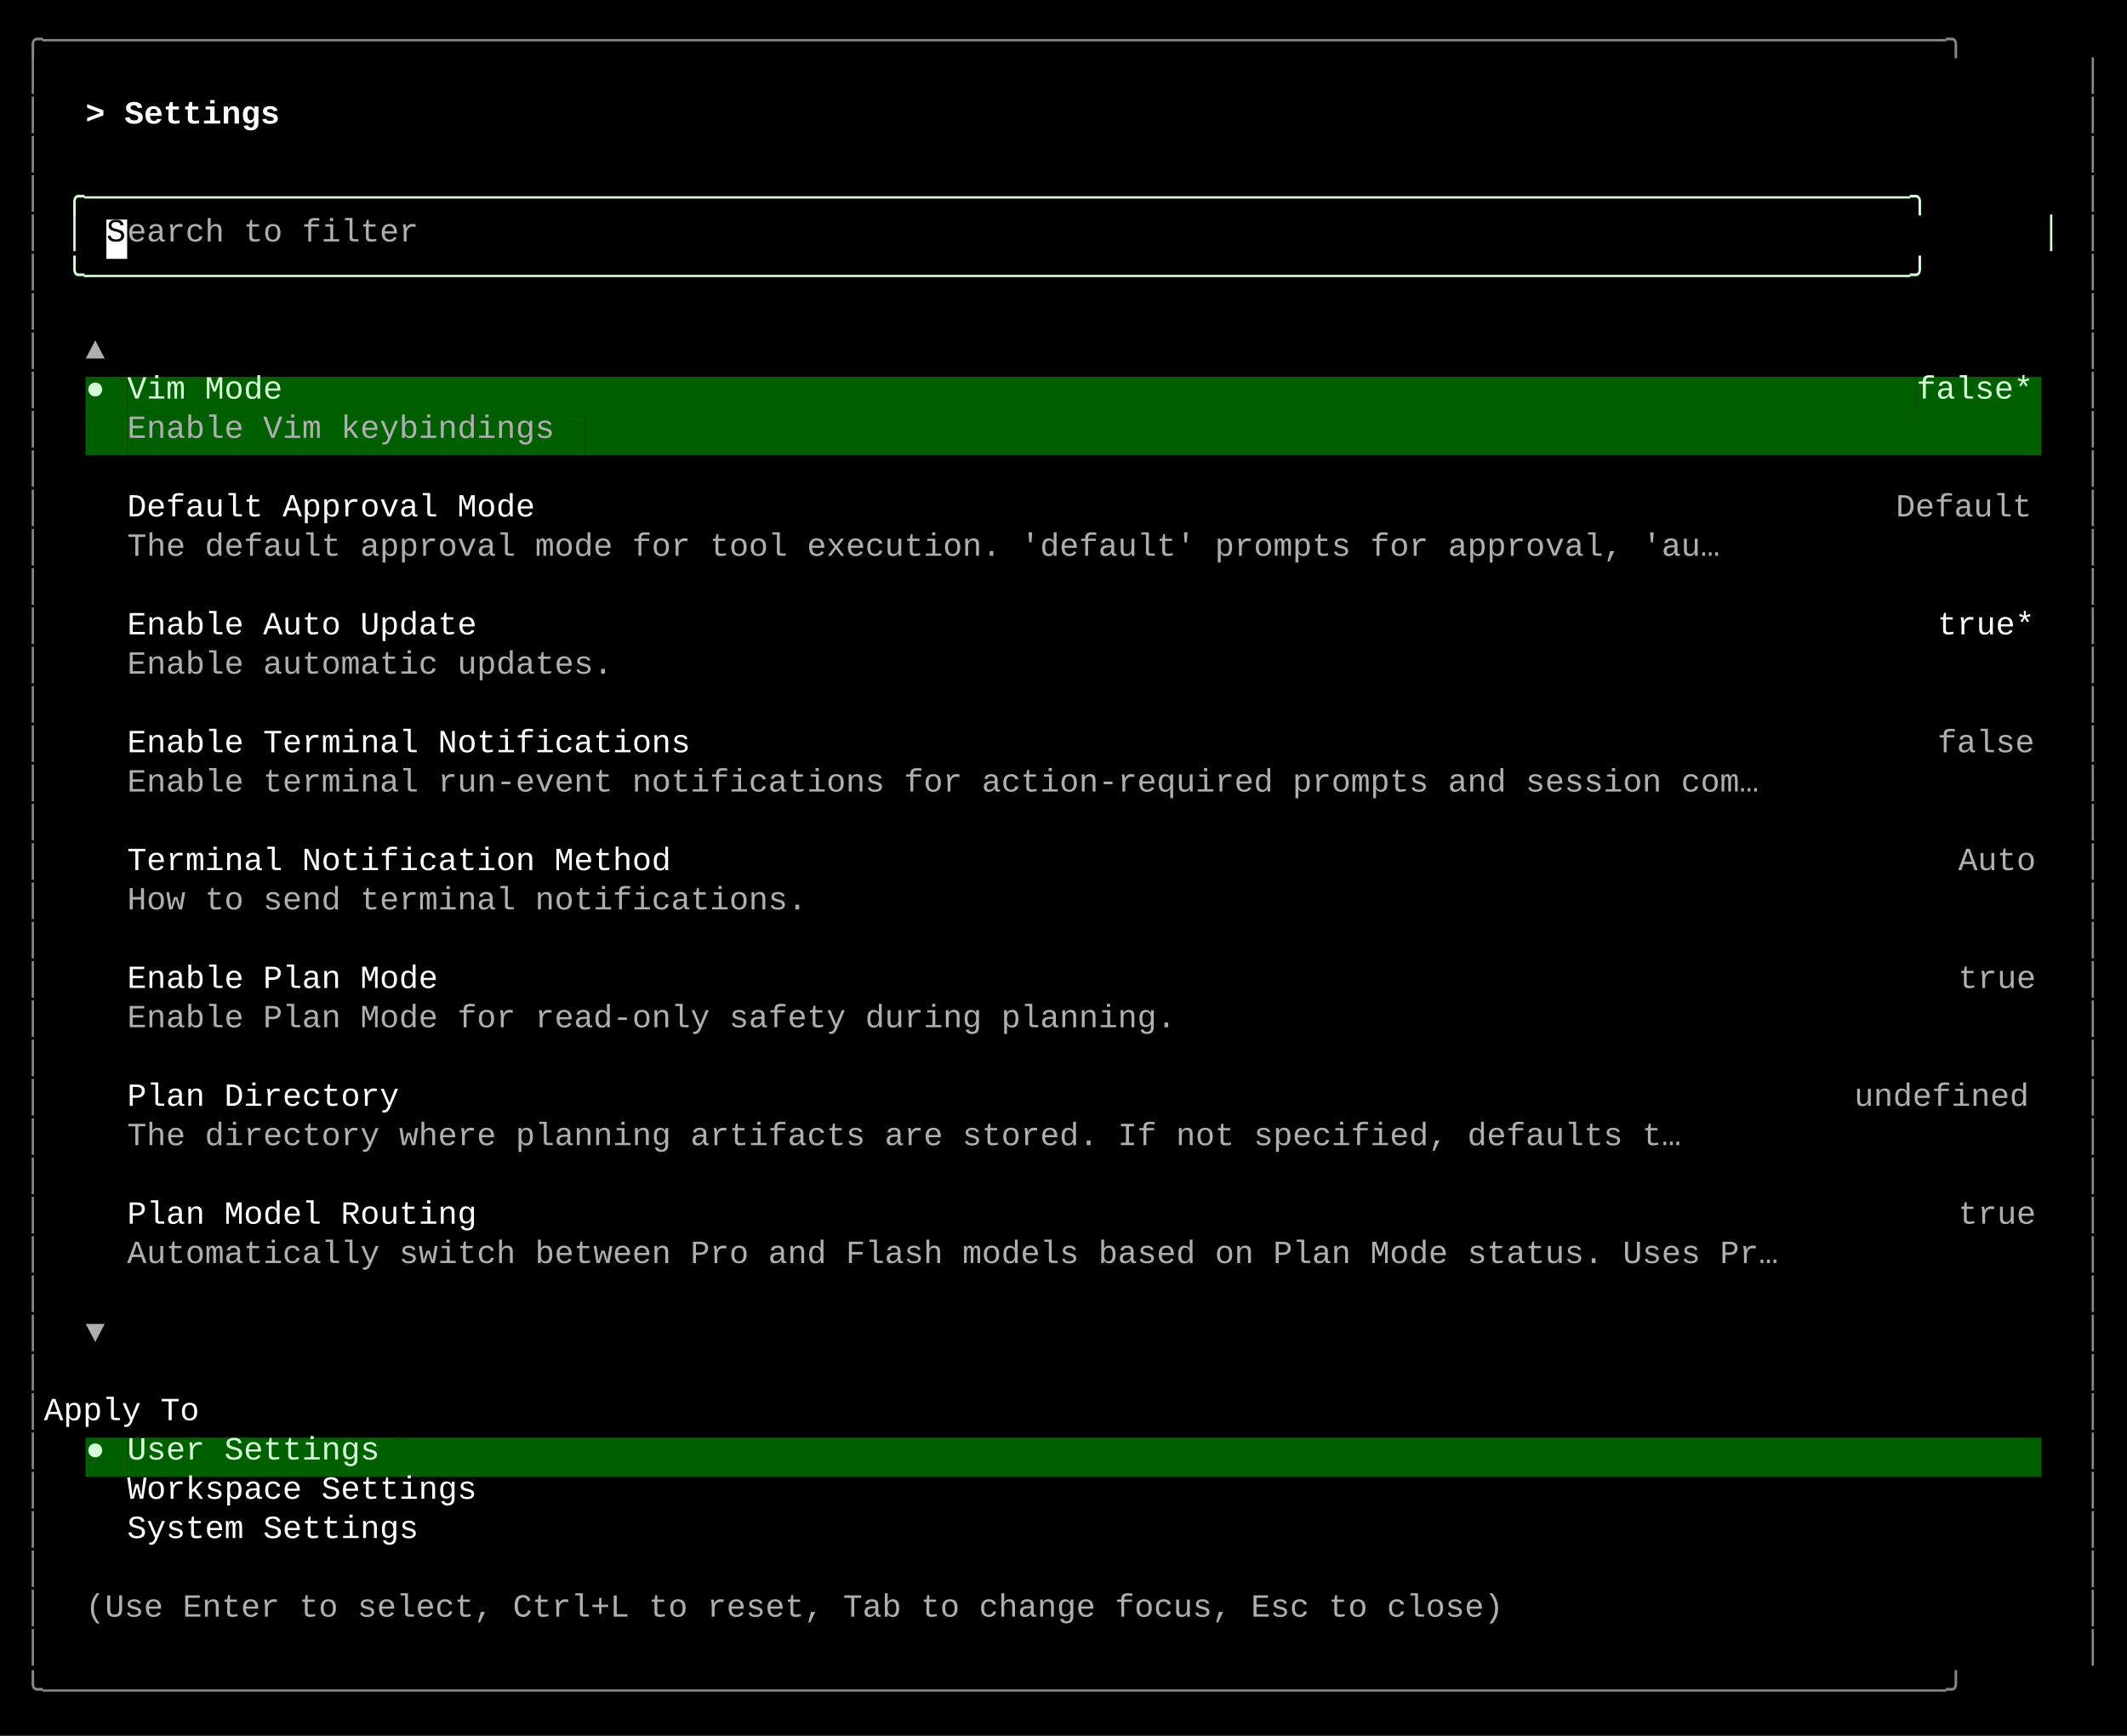
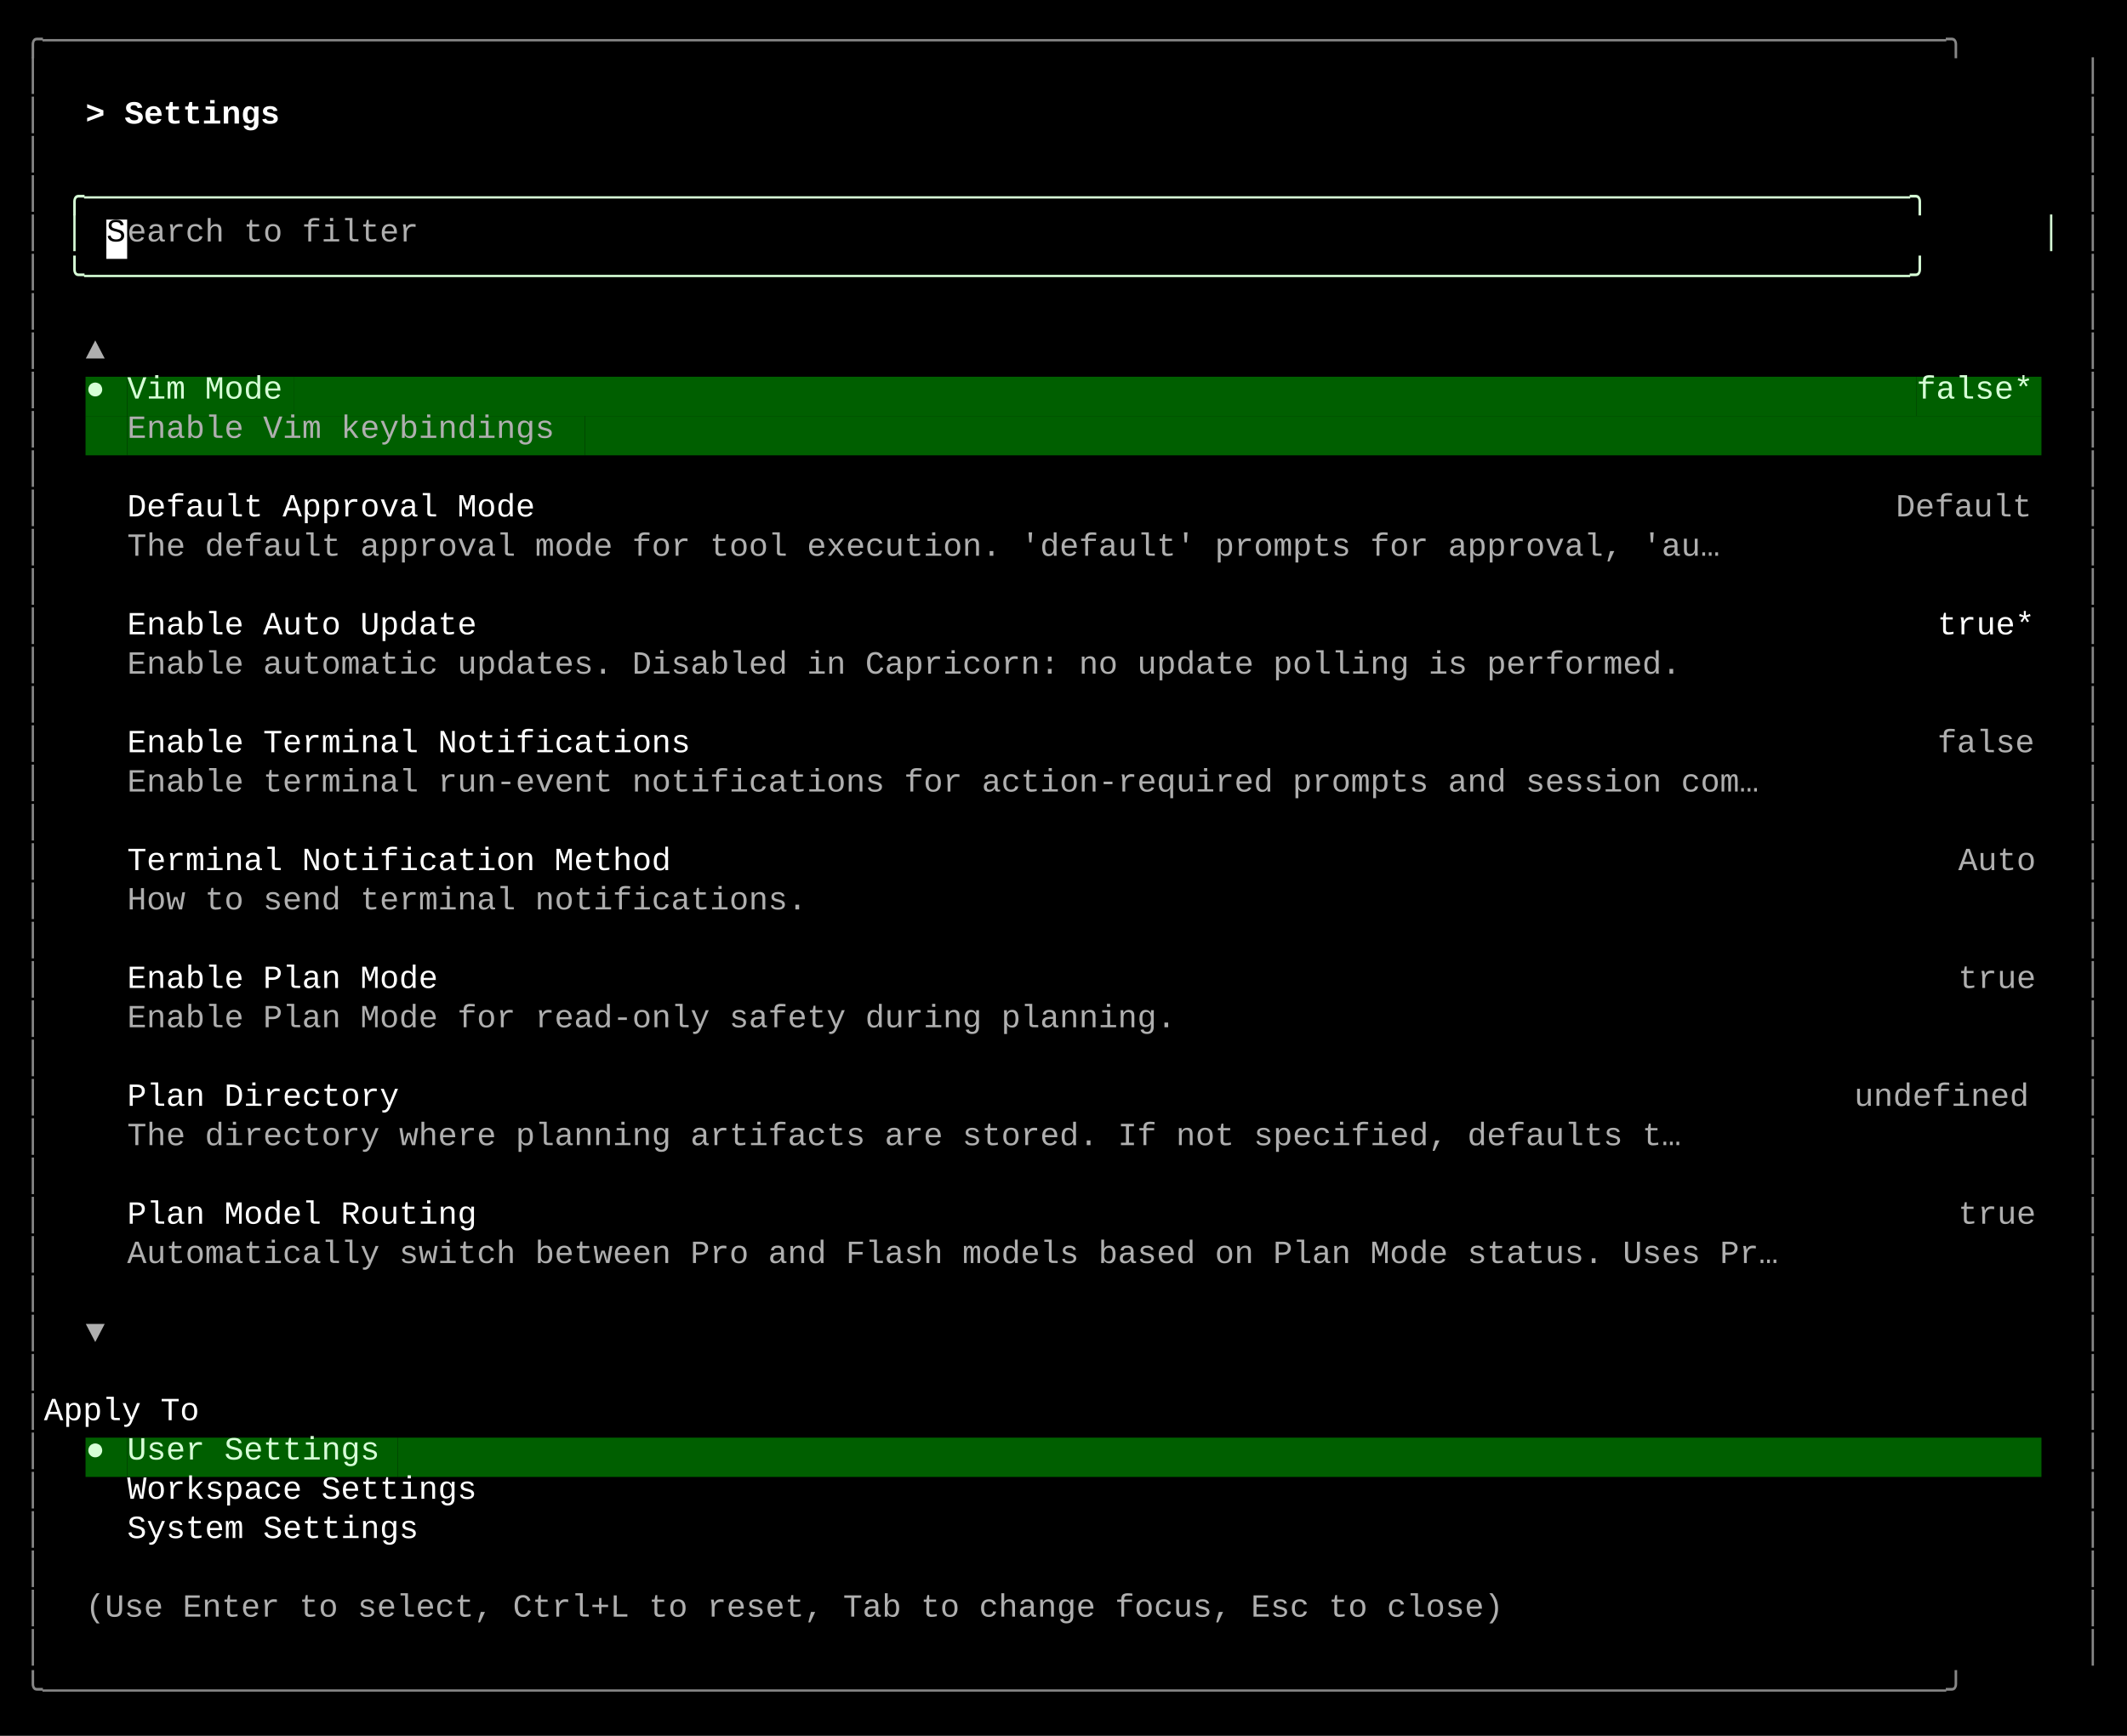
<svg xmlns="http://www.w3.org/2000/svg" width="920" height="751" viewBox="0 0 920 751">
  <style>
    text { font-family: Consolas, "Courier New", monospace; font-size: 14px; dominant-baseline: text-before-edge; white-space: pre; }
  </style>
  <rect width="920" height="751" fill="#000000" />
  <g transform="translate(10, 10)">
    <text x="0" y="2" fill="#878787" textLength="900" lengthAdjust="spacingAndGlyphs">╭──────────────────────────────────────────────────────────────────────────────────────────────────╮</text>
    <text x="0" y="19" fill="#878787" textLength="9" lengthAdjust="spacingAndGlyphs">│</text>
    <text x="891" y="19" fill="#878787" textLength="9" lengthAdjust="spacingAndGlyphs">│</text>
    <text x="0" y="36" fill="#878787" textLength="9" lengthAdjust="spacingAndGlyphs">│</text>
    <text x="27" y="36" fill="#ffffff" textLength="99" lengthAdjust="spacingAndGlyphs" font-weight="bold">&gt; Settings </text>
    <text x="891" y="36" fill="#878787" textLength="9" lengthAdjust="spacingAndGlyphs">│</text>
    <text x="0" y="53" fill="#878787" textLength="9" lengthAdjust="spacingAndGlyphs">│</text>
    <text x="891" y="53" fill="#878787" textLength="9" lengthAdjust="spacingAndGlyphs">│</text>
    <text x="0" y="70" fill="#878787" textLength="9" lengthAdjust="spacingAndGlyphs">│</text>
    <text x="18" y="70" fill="#d7ffd7" textLength="864" lengthAdjust="spacingAndGlyphs">╭──────────────────────────────────────────────────────────────────────────────────────────────╮</text>
    <text x="891" y="70" fill="#878787" textLength="9" lengthAdjust="spacingAndGlyphs">│</text>
    <text x="0" y="87" fill="#878787" textLength="9" lengthAdjust="spacingAndGlyphs">│</text>
    <text x="18" y="87" fill="#d7ffd7" textLength="9" lengthAdjust="spacingAndGlyphs">│</text>
    <rect x="36" y="85" width="9" height="17" fill="#ffffff" />
    <text x="36" y="87" fill="#000000" textLength="9" lengthAdjust="spacingAndGlyphs">S</text>
    <text x="45" y="87" fill="#afafaf" textLength="135" lengthAdjust="spacingAndGlyphs">earch to filter</text>
    <text x="873" y="87" fill="#d7ffd7" textLength="9" lengthAdjust="spacingAndGlyphs">│</text>
    <text x="891" y="87" fill="#878787" textLength="9" lengthAdjust="spacingAndGlyphs">│</text>
    <text x="0" y="104" fill="#878787" textLength="9" lengthAdjust="spacingAndGlyphs">│</text>
    <text x="18" y="104" fill="#d7ffd7" textLength="864" lengthAdjust="spacingAndGlyphs">╰──────────────────────────────────────────────────────────────────────────────────────────────╯</text>
    <text x="891" y="104" fill="#878787" textLength="9" lengthAdjust="spacingAndGlyphs">│</text>
    <text x="0" y="121" fill="#878787" textLength="9" lengthAdjust="spacingAndGlyphs">│</text>
    <text x="891" y="121" fill="#878787" textLength="9" lengthAdjust="spacingAndGlyphs">│</text>
    <text x="0" y="138" fill="#878787" textLength="9" lengthAdjust="spacingAndGlyphs">│</text>
    <text x="27" y="138" fill="#afafaf" textLength="9" lengthAdjust="spacingAndGlyphs">▲</text>
    <text x="891" y="138" fill="#878787" textLength="9" lengthAdjust="spacingAndGlyphs">│</text>
    <text x="0" y="155" fill="#878787" textLength="9" lengthAdjust="spacingAndGlyphs">│</text>
    <rect x="27" y="153" width="9" height="17" fill="#005f00" />
    <text x="27" y="155" fill="#d7ffd7" textLength="9" lengthAdjust="spacingAndGlyphs">●</text>
    <rect x="36" y="153" width="9" height="17" fill="#005f00" />
    <rect x="45" y="153" width="72" height="17" fill="#005f00" />
    <text x="45" y="155" fill="#d7ffd7" textLength="72" lengthAdjust="spacingAndGlyphs">Vim Mode</text>
    <rect x="117" y="153" width="702" height="17" fill="#005f00" />
    <rect x="819" y="153" width="54" height="17" fill="#005f00" />
    <text x="819" y="155" fill="#d7ffd7" textLength="54" lengthAdjust="spacingAndGlyphs">false*</text>
    <text x="891" y="155" fill="#878787" textLength="9" lengthAdjust="spacingAndGlyphs">│</text>
    <text x="0" y="172" fill="#878787" textLength="9" lengthAdjust="spacingAndGlyphs">│</text>
    <rect x="27" y="170" width="18" height="17" fill="#005f00" />
    <rect x="45" y="170" width="198" height="17" fill="#005f00" />
    <text x="45" y="172" fill="#afafaf" textLength="198" lengthAdjust="spacingAndGlyphs">Enable Vim keybindings</text>
    <rect x="243" y="170" width="630" height="17" fill="#005f00" />
    <text x="891" y="172" fill="#878787" textLength="9" lengthAdjust="spacingAndGlyphs">│</text>
    <text x="0" y="189" fill="#878787" textLength="9" lengthAdjust="spacingAndGlyphs">│</text>
    <text x="891" y="189" fill="#878787" textLength="9" lengthAdjust="spacingAndGlyphs">│</text>
    <text x="0" y="206" fill="#878787" textLength="9" lengthAdjust="spacingAndGlyphs">│</text>
    <text x="45" y="206" fill="#ffffff" textLength="189" lengthAdjust="spacingAndGlyphs">Default Approval Mode</text>
    <text x="810" y="206" fill="#afafaf" textLength="63" lengthAdjust="spacingAndGlyphs">Default</text>
    <text x="891" y="206" fill="#878787" textLength="9" lengthAdjust="spacingAndGlyphs">│</text>
    <text x="0" y="223" fill="#878787" textLength="9" lengthAdjust="spacingAndGlyphs">│</text>
    <text x="45" y="223" fill="#afafaf" textLength="738" lengthAdjust="spacingAndGlyphs">The default approval mode for tool execution. 'default' prompts for approval, 'au…</text>
    <text x="891" y="223" fill="#878787" textLength="9" lengthAdjust="spacingAndGlyphs">│</text>
    <text x="0" y="240" fill="#878787" textLength="9" lengthAdjust="spacingAndGlyphs">│</text>
    <text x="891" y="240" fill="#878787" textLength="9" lengthAdjust="spacingAndGlyphs">│</text>
    <text x="0" y="257" fill="#878787" textLength="9" lengthAdjust="spacingAndGlyphs">│</text>
    <text x="45" y="257" fill="#ffffff" textLength="162" lengthAdjust="spacingAndGlyphs">Enable Auto Update</text>
    <text x="828" y="257" fill="#ffffff" textLength="45" lengthAdjust="spacingAndGlyphs">true*</text>
    <text x="891" y="257" fill="#878787" textLength="9" lengthAdjust="spacingAndGlyphs">│</text>
    <text x="0" y="274" fill="#878787" textLength="9" lengthAdjust="spacingAndGlyphs">│</text>
-     <text x="45" y="274" fill="#afafaf" textLength="225" lengthAdjust="spacingAndGlyphs">Enable automatic updates.</text>
+     <text x="45" y="274" fill="#afafaf" textLength="720" lengthAdjust="spacingAndGlyphs">Enable automatic updates. Disabled in Capricorn: no update polling is performed.</text>
    <text x="891" y="274" fill="#878787" textLength="9" lengthAdjust="spacingAndGlyphs">│</text>
    <text x="0" y="291" fill="#878787" textLength="9" lengthAdjust="spacingAndGlyphs">│</text>
    <text x="891" y="291" fill="#878787" textLength="9" lengthAdjust="spacingAndGlyphs">│</text>
    <text x="0" y="308" fill="#878787" textLength="9" lengthAdjust="spacingAndGlyphs">│</text>
    <text x="45" y="308" fill="#ffffff" textLength="261" lengthAdjust="spacingAndGlyphs">Enable Terminal Notifications</text>
    <text x="828" y="308" fill="#afafaf" textLength="45" lengthAdjust="spacingAndGlyphs">false</text>
    <text x="891" y="308" fill="#878787" textLength="9" lengthAdjust="spacingAndGlyphs">│</text>
    <text x="0" y="325" fill="#878787" textLength="9" lengthAdjust="spacingAndGlyphs">│</text>
    <text x="45" y="325" fill="#afafaf" textLength="756" lengthAdjust="spacingAndGlyphs">Enable terminal run-event notifications for action-required prompts and session com…</text>
    <text x="891" y="325" fill="#878787" textLength="9" lengthAdjust="spacingAndGlyphs">│</text>
    <text x="0" y="342" fill="#878787" textLength="9" lengthAdjust="spacingAndGlyphs">│</text>
    <text x="891" y="342" fill="#878787" textLength="9" lengthAdjust="spacingAndGlyphs">│</text>
    <text x="0" y="359" fill="#878787" textLength="9" lengthAdjust="spacingAndGlyphs">│</text>
    <text x="45" y="359" fill="#ffffff" textLength="252" lengthAdjust="spacingAndGlyphs">Terminal Notification Method</text>
    <text x="837" y="359" fill="#afafaf" textLength="36" lengthAdjust="spacingAndGlyphs">Auto</text>
    <text x="891" y="359" fill="#878787" textLength="9" lengthAdjust="spacingAndGlyphs">│</text>
    <text x="0" y="376" fill="#878787" textLength="9" lengthAdjust="spacingAndGlyphs">│</text>
    <text x="45" y="376" fill="#afafaf" textLength="315" lengthAdjust="spacingAndGlyphs">How to send terminal notifications.</text>
    <text x="891" y="376" fill="#878787" textLength="9" lengthAdjust="spacingAndGlyphs">│</text>
    <text x="0" y="393" fill="#878787" textLength="9" lengthAdjust="spacingAndGlyphs">│</text>
    <text x="891" y="393" fill="#878787" textLength="9" lengthAdjust="spacingAndGlyphs">│</text>
    <text x="0" y="410" fill="#878787" textLength="9" lengthAdjust="spacingAndGlyphs">│</text>
    <text x="45" y="410" fill="#ffffff" textLength="144" lengthAdjust="spacingAndGlyphs">Enable Plan Mode</text>
    <text x="837" y="410" fill="#afafaf" textLength="36" lengthAdjust="spacingAndGlyphs">true</text>
    <text x="891" y="410" fill="#878787" textLength="9" lengthAdjust="spacingAndGlyphs">│</text>
    <text x="0" y="427" fill="#878787" textLength="9" lengthAdjust="spacingAndGlyphs">│</text>
    <text x="45" y="427" fill="#afafaf" textLength="486" lengthAdjust="spacingAndGlyphs">Enable Plan Mode for read-only safety during planning.</text>
    <text x="891" y="427" fill="#878787" textLength="9" lengthAdjust="spacingAndGlyphs">│</text>
    <text x="0" y="444" fill="#878787" textLength="9" lengthAdjust="spacingAndGlyphs">│</text>
    <text x="891" y="444" fill="#878787" textLength="9" lengthAdjust="spacingAndGlyphs">│</text>
    <text x="0" y="461" fill="#878787" textLength="9" lengthAdjust="spacingAndGlyphs">│</text>
    <text x="45" y="461" fill="#ffffff" textLength="126" lengthAdjust="spacingAndGlyphs">Plan Directory</text>
    <text x="792" y="461" fill="#afafaf" textLength="81" lengthAdjust="spacingAndGlyphs">undefined</text>
    <text x="891" y="461" fill="#878787" textLength="9" lengthAdjust="spacingAndGlyphs">│</text>
    <text x="0" y="478" fill="#878787" textLength="9" lengthAdjust="spacingAndGlyphs">│</text>
    <text x="45" y="478" fill="#afafaf" textLength="720" lengthAdjust="spacingAndGlyphs">The directory where planning artifacts are stored. If not specified, defaults t…</text>
    <text x="891" y="478" fill="#878787" textLength="9" lengthAdjust="spacingAndGlyphs">│</text>
    <text x="0" y="495" fill="#878787" textLength="9" lengthAdjust="spacingAndGlyphs">│</text>
    <text x="891" y="495" fill="#878787" textLength="9" lengthAdjust="spacingAndGlyphs">│</text>
    <text x="0" y="512" fill="#878787" textLength="9" lengthAdjust="spacingAndGlyphs">│</text>
    <text x="45" y="512" fill="#ffffff" textLength="162" lengthAdjust="spacingAndGlyphs">Plan Model Routing</text>
    <text x="837" y="512" fill="#afafaf" textLength="36" lengthAdjust="spacingAndGlyphs">true</text>
    <text x="891" y="512" fill="#878787" textLength="9" lengthAdjust="spacingAndGlyphs">│</text>
    <text x="0" y="529" fill="#878787" textLength="9" lengthAdjust="spacingAndGlyphs">│</text>
    <text x="45" y="529" fill="#afafaf" textLength="765" lengthAdjust="spacingAndGlyphs">Automatically switch between Pro and Flash models based on Plan Mode status. Uses Pr…</text>
    <text x="891" y="529" fill="#878787" textLength="9" lengthAdjust="spacingAndGlyphs">│</text>
    <text x="0" y="546" fill="#878787" textLength="9" lengthAdjust="spacingAndGlyphs">│</text>
    <text x="891" y="546" fill="#878787" textLength="9" lengthAdjust="spacingAndGlyphs">│</text>
    <text x="0" y="563" fill="#878787" textLength="9" lengthAdjust="spacingAndGlyphs">│</text>
    <text x="27" y="563" fill="#afafaf" textLength="9" lengthAdjust="spacingAndGlyphs">▼</text>
    <text x="891" y="563" fill="#878787" textLength="9" lengthAdjust="spacingAndGlyphs">│</text>
    <text x="0" y="580" fill="#878787" textLength="9" lengthAdjust="spacingAndGlyphs">│</text>
    <text x="891" y="580" fill="#878787" textLength="9" lengthAdjust="spacingAndGlyphs">│</text>
    <text x="0" y="597" fill="#878787" textLength="9" lengthAdjust="spacingAndGlyphs">│</text>
    <text x="9" y="597" fill="#ffffff" textLength="882" lengthAdjust="spacingAndGlyphs">    Apply To                                                                                      </text>
    <text x="891" y="597" fill="#878787" textLength="9" lengthAdjust="spacingAndGlyphs">│</text>
    <text x="0" y="614" fill="#878787" textLength="9" lengthAdjust="spacingAndGlyphs">│</text>
    <rect x="27" y="612" width="9" height="17" fill="#005f00" />
    <text x="27" y="614" fill="#d7ffd7" textLength="9" lengthAdjust="spacingAndGlyphs">●</text>
    <rect x="36" y="612" width="9" height="17" fill="#005f00" />
    <rect x="45" y="612" width="117" height="17" fill="#005f00" />
    <text x="45" y="614" fill="#d7ffd7" textLength="117" lengthAdjust="spacingAndGlyphs">User Settings</text>
    <rect x="162" y="612" width="711" height="17" fill="#005f00" />
    <text x="891" y="614" fill="#878787" textLength="9" lengthAdjust="spacingAndGlyphs">│</text>
    <text x="0" y="631" fill="#878787" textLength="9" lengthAdjust="spacingAndGlyphs">│</text>
    <text x="45" y="631" fill="#ffffff" textLength="162" lengthAdjust="spacingAndGlyphs">Workspace Settings</text>
    <text x="891" y="631" fill="#878787" textLength="9" lengthAdjust="spacingAndGlyphs">│</text>
    <text x="0" y="648" fill="#878787" textLength="9" lengthAdjust="spacingAndGlyphs">│</text>
    <text x="45" y="648" fill="#ffffff" textLength="135" lengthAdjust="spacingAndGlyphs">System Settings</text>
    <text x="891" y="648" fill="#878787" textLength="9" lengthAdjust="spacingAndGlyphs">│</text>
    <text x="0" y="665" fill="#878787" textLength="9" lengthAdjust="spacingAndGlyphs">│</text>
    <text x="891" y="665" fill="#878787" textLength="9" lengthAdjust="spacingAndGlyphs">│</text>
    <text x="0" y="682" fill="#878787" textLength="9" lengthAdjust="spacingAndGlyphs">│</text>
    <text x="27" y="682" fill="#afafaf" textLength="657" lengthAdjust="spacingAndGlyphs">(Use Enter to select, Ctrl+L to reset, Tab to change focus, Esc to close)</text>
    <text x="891" y="682" fill="#878787" textLength="9" lengthAdjust="spacingAndGlyphs">│</text>
    <text x="0" y="699" fill="#878787" textLength="9" lengthAdjust="spacingAndGlyphs">│</text>
    <text x="891" y="699" fill="#878787" textLength="9" lengthAdjust="spacingAndGlyphs">│</text>
    <text x="0" y="716" fill="#878787" textLength="900" lengthAdjust="spacingAndGlyphs">╰──────────────────────────────────────────────────────────────────────────────────────────────────╯</text>
  </g>
</svg>
